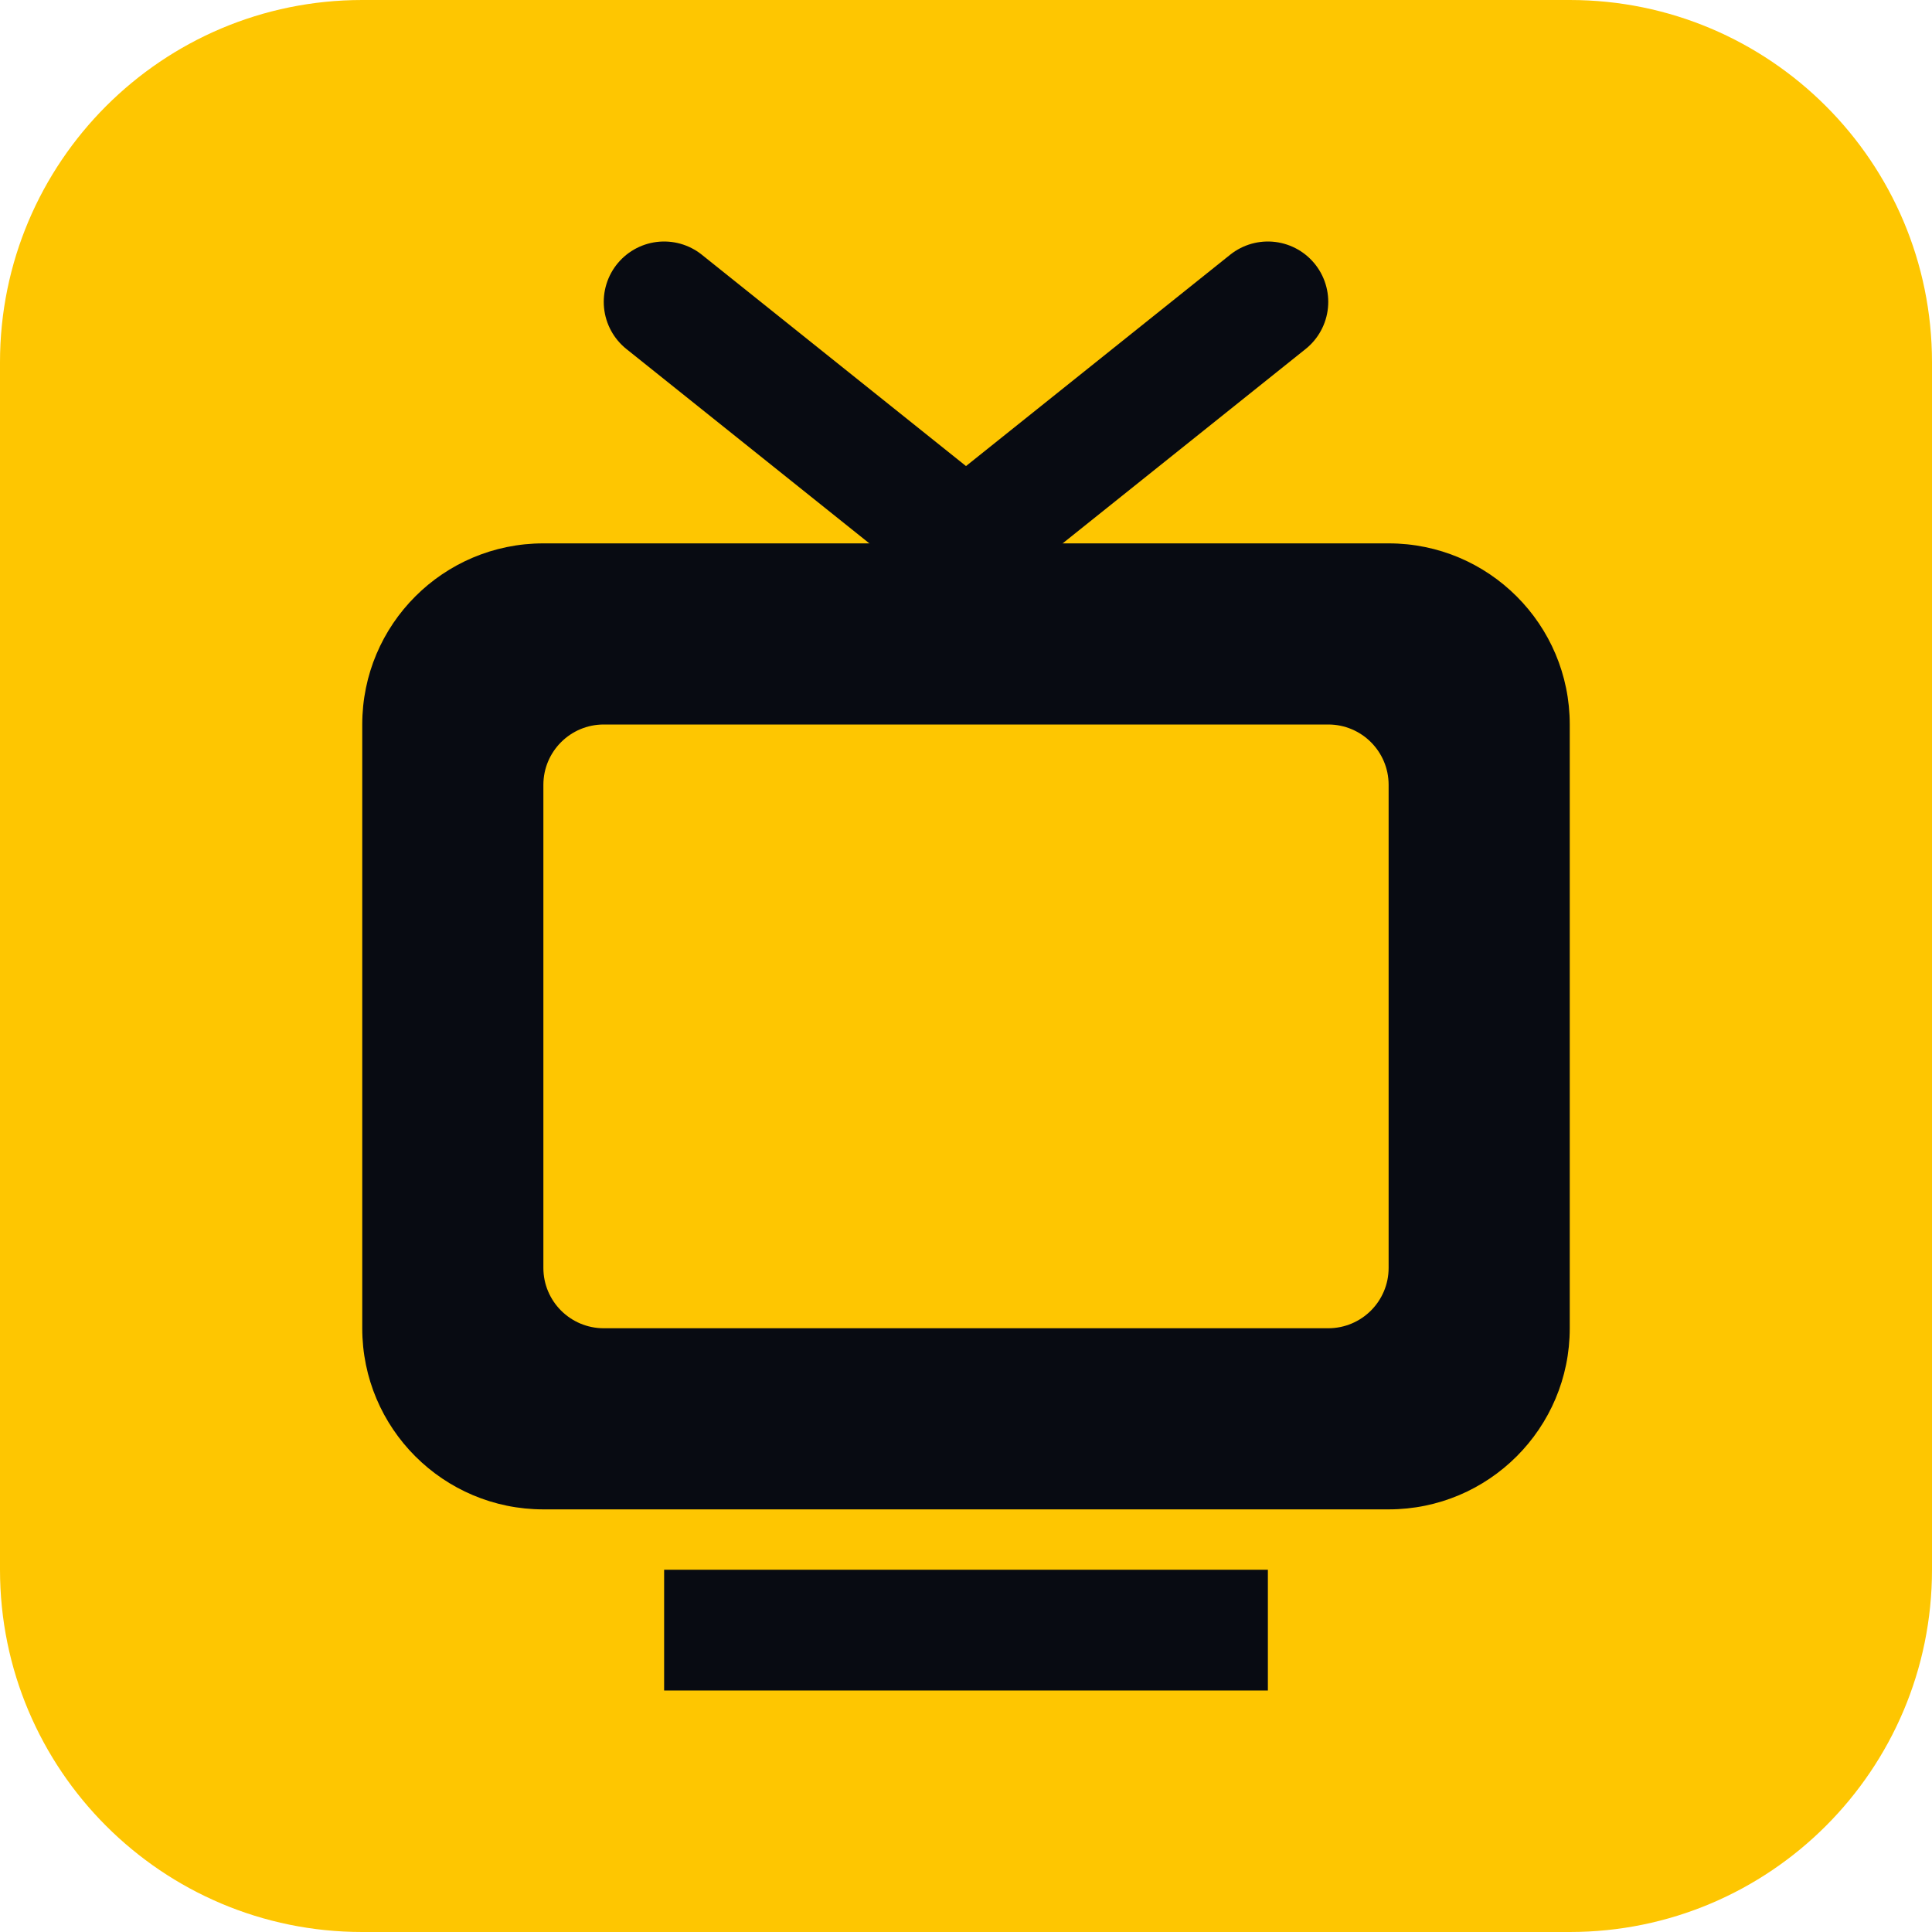
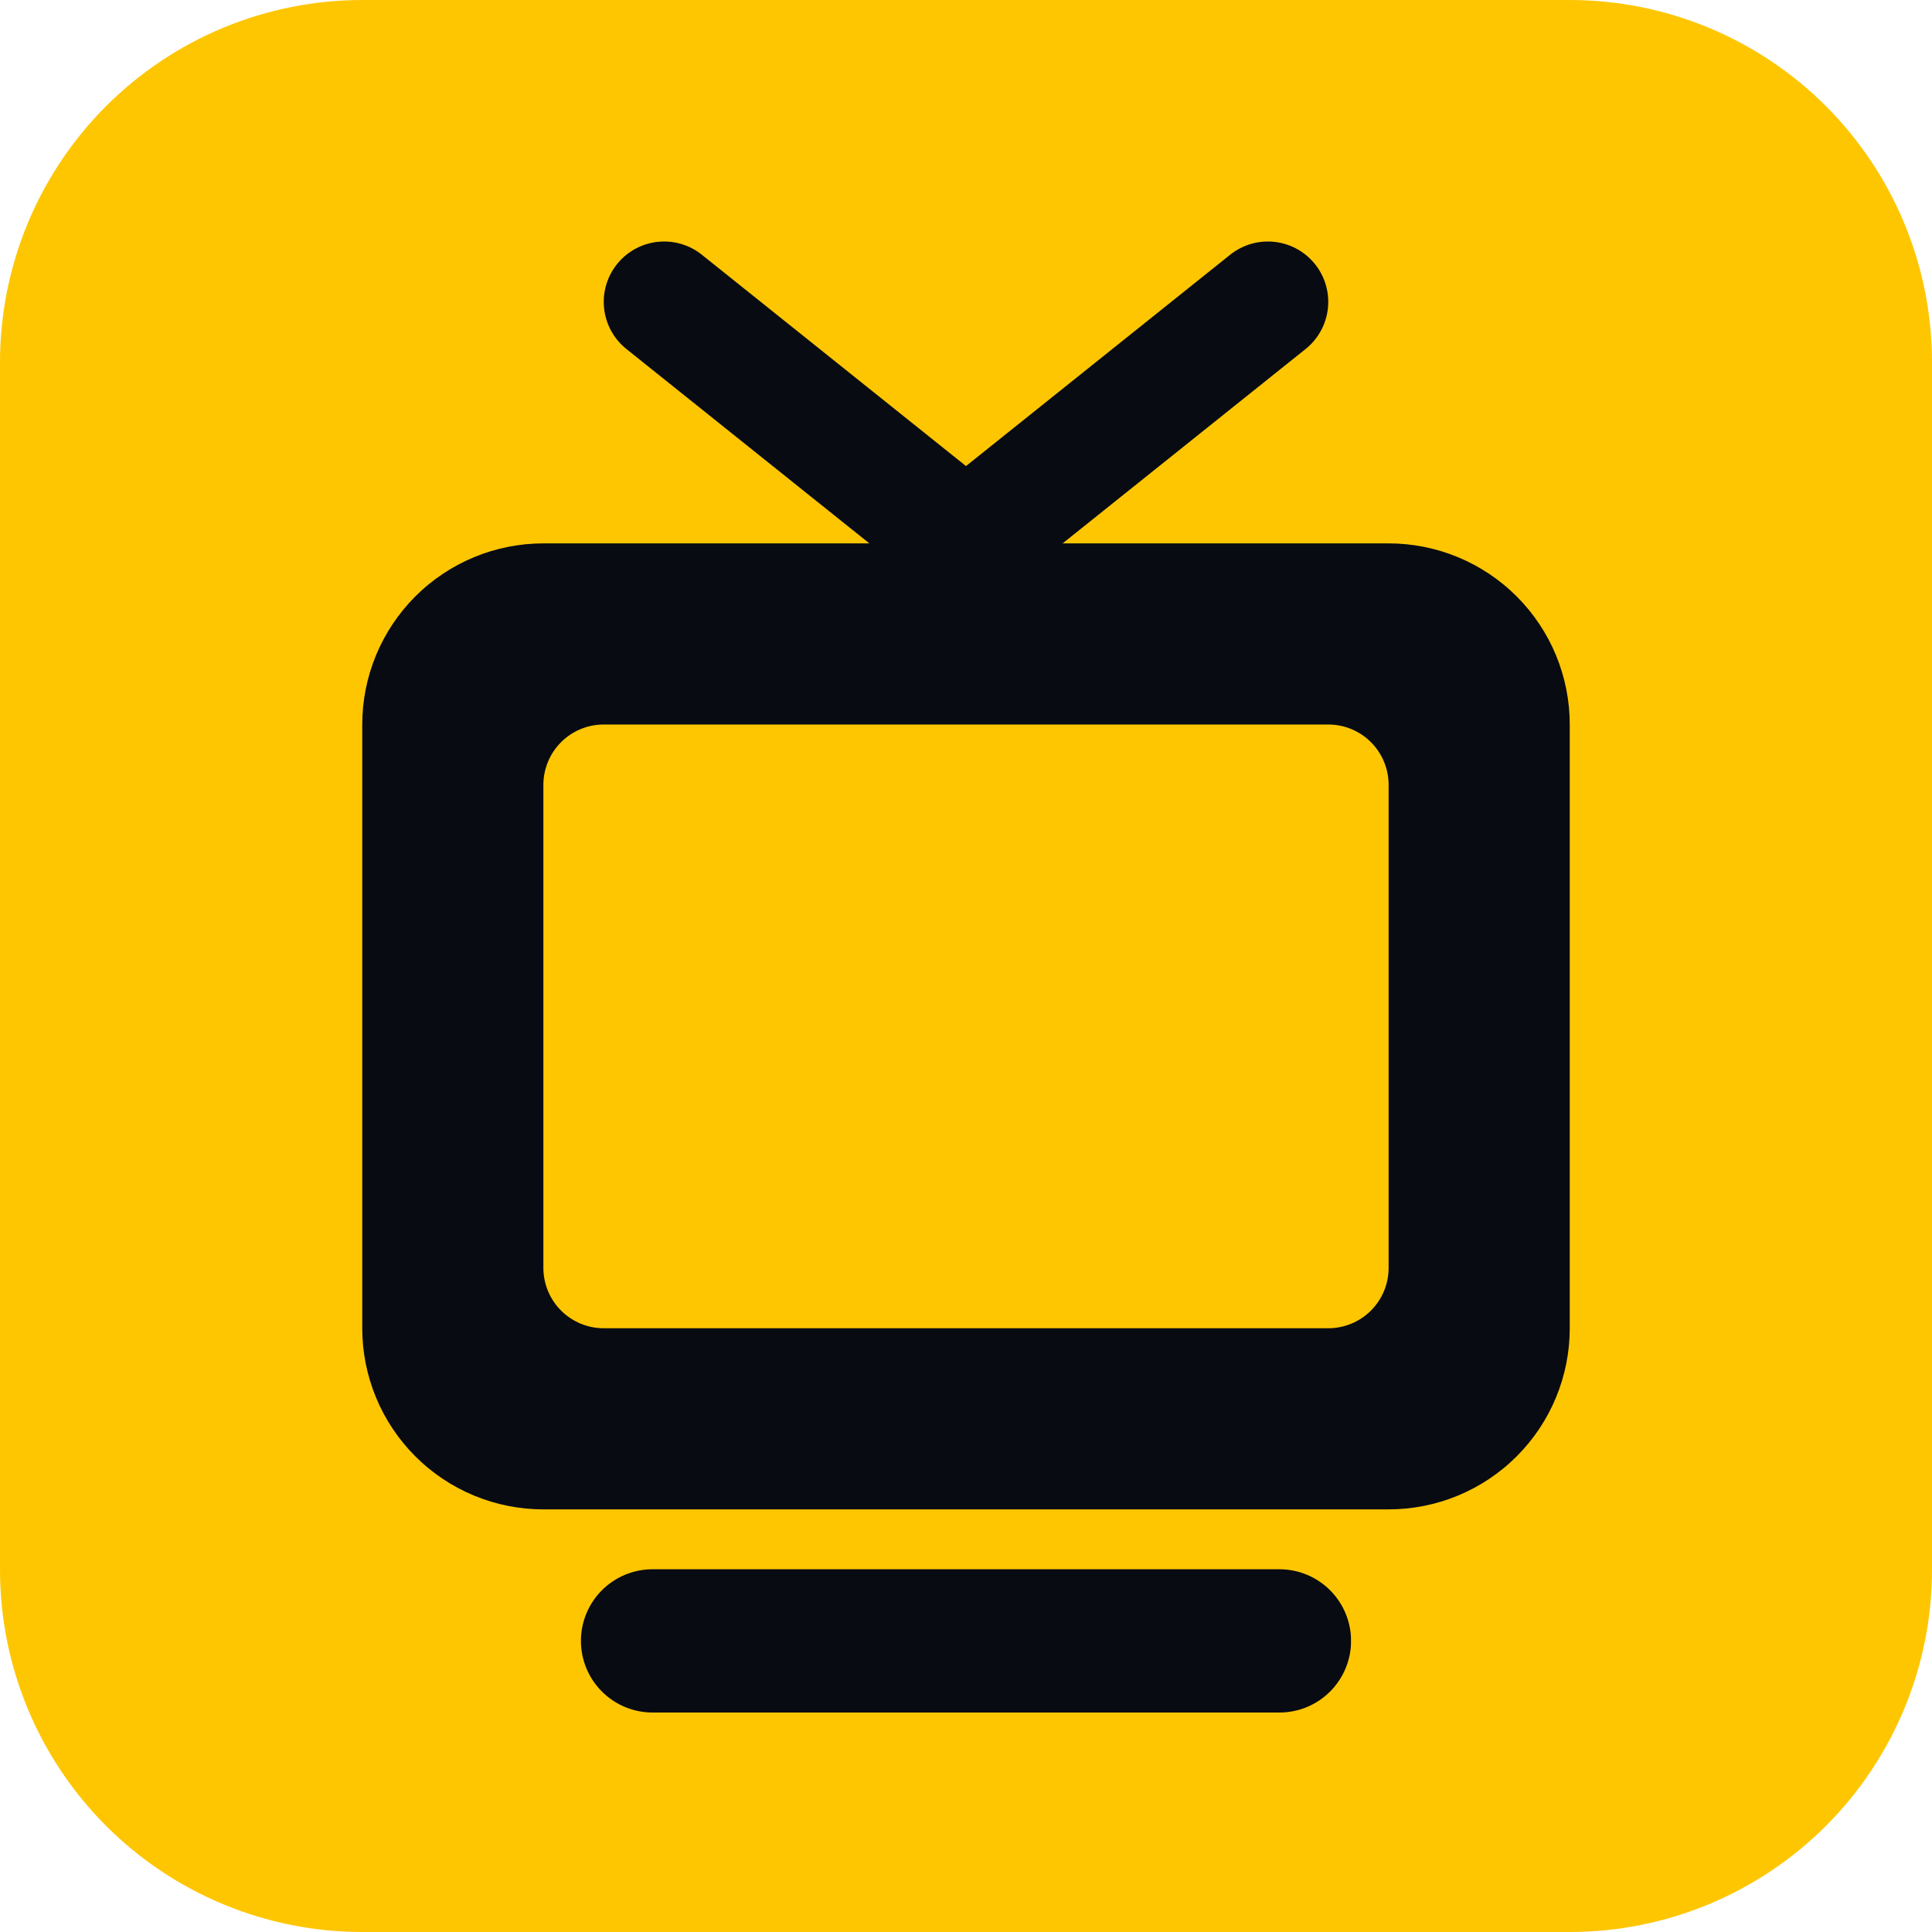
- <svg xmlns="http://www.w3.org/2000/svg" width="32" height="32" viewBox="0 0 32 32">
-   <rect width="32" height="32" rx="6" fill="#fec601" />
-   <path d="M11 5l5 4 5-4" fill="none" stroke="#080b12" stroke-width="2" stroke-linecap="round" />
-   <rect x="6" y="9" width="20" height="16" rx="3" fill="#080b12" />
-   <rect x="9" y="12" width="14" height="10" rx="1" fill="#fec601" />
-   <path d="M11 26h10v2H11z" fill="#080b12" />
+ <svg xmlns="http://www.w3.org/2000/svg" width="2000" zoomAndPan="magnify" viewBox="0 0 1500 1500" height="2000" preserveAspectRatio="xMidYMid meet" version="1.0">
+   <defs>
+     <clipPath id="b6516362c4">
+       <path d="M 451.031 1218.371 L 1049 1218.371 L 1049 1329.602 L 451.031 1329.602 Z M 451.031 1218.371 " clip-rule="nonzero" />
+     </clipPath>
+     <clipPath id="47bf1eee73">
+       <path d="M 506.648 1218.371 L 993.352 1218.371 C 1008.102 1218.371 1022.246 1224.23 1032.676 1234.66 C 1043.109 1245.094 1048.969 1259.238 1048.969 1273.988 C 1048.969 1288.738 1043.109 1302.883 1032.676 1313.312 C 1022.246 1323.742 1008.102 1329.602 993.352 1329.602 L 506.648 1329.602 C 491.898 1329.602 477.754 1323.742 467.324 1313.312 C 456.891 1302.883 451.031 1288.738 451.031 1273.988 C 451.031 1259.238 456.891 1245.094 467.324 1234.66 C 477.754 1224.23 491.898 1218.371 506.648 1218.371 Z M 506.648 1218.371 " clip-rule="nonzero" />
+     </clipPath>
+     <clipPath id="9aa1bc3797">
+       <path d="M 0.031 0.371 L 598 0.371 L 598 111.602 L 0.031 111.602 Z M 0.031 0.371 " clip-rule="nonzero" />
+     </clipPath>
+     <clipPath id="4399f65288">
+       <path d="M 55.648 0.371 L 542.352 0.371 C 557.102 0.371 571.246 6.23 581.676 16.66 C 592.109 27.094 597.969 41.238 597.969 55.988 C 597.969 70.738 592.109 84.883 581.676 95.312 C 571.246 105.742 557.102 111.602 542.352 111.602 L 55.648 111.602 C 40.898 111.602 26.754 105.742 16.324 95.312 C 5.891 84.883 0.031 70.738 0.031 55.988 C 0.031 41.238 5.891 27.094 16.324 16.66 C 26.754 6.23 40.898 0.371 55.648 0.371 Z M 55.648 0.371 " clip-rule="nonzero" />
+     </clipPath>
+     <clipPath id="d6619cb28b">
+       <rect x="0" width="598" y="0" height="112" />
+     </clipPath>
+   </defs>
+   <path fill="#fec601" d="M 281.25 0 L 1218.75 0 C 1223.352 0 1227.953 0.113 1232.551 0.34 C 1237.148 0.566 1241.738 0.902 1246.316 1.355 C 1250.898 1.805 1255.465 2.367 1260.02 3.043 C 1264.57 3.719 1269.105 4.508 1273.617 5.402 C 1278.133 6.301 1282.625 7.309 1287.09 8.43 C 1291.555 9.547 1295.988 10.773 1300.391 12.109 C 1304.797 13.445 1309.168 14.891 1313.5 16.441 C 1317.832 17.992 1322.129 19.648 1326.379 21.41 C 1330.633 23.172 1334.84 25.035 1339 27.004 C 1343.16 28.973 1347.27 31.039 1351.332 33.211 C 1355.391 35.379 1359.395 37.648 1363.34 40.016 C 1367.289 42.379 1371.176 44.844 1375.004 47.398 C 1378.832 49.957 1382.594 52.605 1386.289 55.348 C 1389.988 58.09 1393.613 60.922 1397.172 63.84 C 1400.73 66.762 1404.215 69.766 1407.625 72.859 C 1411.035 75.949 1414.367 79.121 1417.625 82.375 C 1420.879 85.633 1424.051 88.965 1427.141 92.375 C 1430.234 95.785 1433.238 99.27 1436.16 102.828 C 1439.078 106.387 1441.91 110.012 1444.652 113.711 C 1447.395 117.406 1450.043 121.168 1452.602 124.996 C 1455.156 128.824 1457.621 132.711 1459.984 136.66 C 1462.352 140.605 1464.621 144.609 1466.789 148.668 C 1468.961 152.73 1471.027 156.84 1472.996 161 C 1474.965 165.16 1476.828 169.367 1478.59 173.621 C 1480.352 177.871 1482.008 182.164 1483.559 186.5 C 1485.109 190.832 1486.555 195.203 1487.891 199.605 C 1489.227 204.012 1490.453 208.445 1491.57 212.91 C 1492.688 217.375 1493.699 221.867 1494.594 226.379 C 1495.492 230.895 1496.281 235.43 1496.957 239.98 C 1497.633 244.535 1498.195 249.102 1498.645 253.684 C 1499.098 258.262 1499.434 262.852 1499.66 267.449 C 1499.887 272.047 1500 276.648 1500 281.25 L 1500 1218.75 C 1500 1223.352 1499.887 1227.953 1499.66 1232.551 C 1499.434 1237.148 1499.098 1241.738 1498.645 1246.316 C 1498.195 1250.898 1497.633 1255.465 1496.957 1260.02 C 1496.281 1264.57 1495.492 1269.105 1494.594 1273.617 C 1493.699 1278.133 1492.688 1282.621 1491.57 1287.09 C 1490.453 1291.555 1489.227 1295.988 1487.891 1300.391 C 1486.555 1304.797 1485.109 1309.168 1483.559 1313.5 C 1482.008 1317.832 1480.352 1322.129 1478.59 1326.379 C 1476.828 1330.633 1474.965 1334.84 1472.996 1339 C 1471.027 1343.16 1468.961 1347.27 1466.789 1351.332 C 1464.621 1355.391 1462.352 1359.395 1459.984 1363.34 C 1457.621 1367.289 1455.156 1371.176 1452.602 1375.004 C 1450.043 1378.832 1447.395 1382.594 1444.652 1386.289 C 1441.91 1389.988 1439.078 1393.613 1436.16 1397.172 C 1433.238 1400.73 1430.234 1404.215 1427.141 1407.625 C 1424.051 1411.035 1420.879 1414.367 1417.625 1417.625 C 1414.367 1420.879 1411.035 1424.051 1407.625 1427.141 C 1404.215 1430.234 1400.73 1433.238 1397.172 1436.16 C 1393.613 1439.078 1389.988 1441.91 1386.289 1444.652 C 1382.594 1447.395 1378.832 1450.043 1375.004 1452.602 C 1371.176 1455.156 1367.289 1457.621 1363.34 1459.984 C 1359.395 1462.352 1355.391 1464.621 1351.332 1466.789 C 1347.27 1468.961 1343.16 1471.027 1339 1472.996 C 1334.84 1474.965 1330.633 1476.828 1326.379 1478.59 C 1322.129 1480.352 1317.832 1482.008 1313.5 1483.559 C 1309.168 1485.109 1304.797 1486.555 1300.391 1487.891 C 1295.988 1489.227 1291.555 1490.453 1287.09 1491.57 C 1282.625 1492.688 1278.133 1493.699 1273.617 1494.594 C 1269.105 1495.492 1264.57 1496.281 1260.02 1496.957 C 1255.465 1497.633 1250.898 1498.195 1246.316 1498.645 C 1241.738 1499.098 1237.148 1499.434 1232.551 1499.66 C 1227.953 1499.887 1223.352 1500 1218.75 1500 L 281.25 1500 C 276.648 1500 272.047 1499.887 267.449 1499.66 C 262.852 1499.434 258.262 1499.098 253.684 1498.645 C 249.102 1498.195 244.535 1497.633 239.98 1496.957 C 235.43 1496.281 230.895 1495.492 226.379 1494.594 C 221.867 1493.699 217.375 1492.688 212.91 1491.57 C 208.445 1490.453 204.012 1489.227 199.609 1487.891 C 195.203 1486.555 190.832 1485.109 186.5 1483.559 C 182.164 1482.008 177.871 1480.352 173.621 1478.59 C 169.367 1476.828 165.16 1474.965 161 1472.996 C 156.84 1471.027 152.73 1468.961 148.668 1466.789 C 144.609 1464.621 140.605 1462.352 136.66 1459.984 C 132.711 1457.621 128.824 1455.156 124.996 1452.602 C 121.168 1450.043 117.406 1447.395 113.711 1444.652 C 110.012 1441.91 106.387 1439.078 102.828 1436.16 C 99.27 1433.238 95.785 1430.234 92.375 1427.141 C 88.965 1424.051 85.633 1420.879 82.375 1417.625 C 79.121 1414.367 75.949 1411.035 72.859 1407.625 C 69.766 1404.215 66.762 1400.73 63.84 1397.172 C 60.922 1393.613 58.09 1389.988 55.348 1386.289 C 52.605 1382.594 49.957 1378.832 47.398 1375.004 C 44.844 1371.176 42.379 1367.289 40.016 1363.34 C 37.648 1359.395 35.379 1355.391 33.211 1351.332 C 31.039 1347.27 28.973 1343.16 27.004 1339 C 25.035 1334.84 23.172 1330.633 21.41 1326.379 C 19.648 1322.129 17.992 1317.832 16.441 1313.5 C 14.891 1309.168 13.445 1304.797 12.109 1300.391 C 10.773 1295.988 9.547 1291.555 8.43 1287.09 C 7.309 1282.621 6.301 1278.133 5.402 1273.617 C 4.508 1269.105 3.719 1264.57 3.043 1260.02 C 2.367 1255.465 1.805 1250.898 1.355 1246.316 C 0.902 1241.738 0.566 1237.148 0.34 1232.551 C 0.113 1227.953 0 1223.352 0 1218.75 L 0 281.25 C 0 276.648 0.113 272.047 0.34 267.449 C 0.566 262.852 0.902 258.262 1.355 253.684 C 1.805 249.102 2.367 244.535 3.043 239.98 C 3.719 235.43 4.508 230.895 5.402 226.379 C 6.301 221.867 7.309 217.375 8.43 212.91 C 9.547 208.445 10.773 204.012 12.109 199.605 C 13.445 195.203 14.891 190.832 16.441 186.5 C 17.992 182.164 19.648 177.871 21.41 173.621 C 23.172 169.367 25.035 165.16 27.004 161 C 28.973 156.84 31.039 152.73 33.211 148.668 C 35.379 144.609 37.648 140.605 40.016 136.66 C 42.379 132.711 44.844 128.824 47.398 124.996 C 49.957 121.168 52.605 117.406 55.348 113.711 C 58.09 110.012 60.922 106.387 63.84 102.828 C 66.762 99.27 69.766 95.785 72.859 92.375 C 75.949 88.965 79.121 85.633 82.375 82.375 C 85.633 79.121 88.965 75.949 92.375 72.859 C 95.785 69.766 99.27 66.762 102.828 63.84 C 106.387 60.922 110.012 58.09 113.711 55.348 C 117.406 52.605 121.168 49.957 124.996 47.398 C 128.824 44.844 132.711 42.379 136.66 40.016 C 140.605 37.648 144.609 35.379 148.668 33.211 C 152.73 31.039 156.84 28.973 161 27.004 C 165.16 25.035 169.367 23.172 173.621 21.41 C 177.871 19.648 182.164 17.992 186.5 16.441 C 190.832 14.891 195.203 13.445 199.609 12.109 C 204.012 10.773 208.445 9.547 212.91 8.43 C 217.375 7.309 221.867 6.301 226.383 5.402 C 230.895 4.508 235.43 3.719 239.98 3.043 C 244.535 2.367 249.102 1.805 253.684 1.355 C 258.262 0.902 262.852 0.566 267.449 0.34 C 272.047 0.113 276.648 0 281.25 0 Z M 281.25 0 " fill-opacity="1" fill-rule="nonzero" />
+   <path stroke-linecap="round" transform="matrix(46.875, 0, 0, 46.875, 0.00003335, -0.00002)" fill="none" stroke-linejoin="miter" d="M 11 5 L 16 9 L 21 5 " stroke="#080b12" stroke-width="2" stroke-opacity="1" stroke-miterlimit="4" />
+   <path fill="#080b12" d="M 421.875 421.875 L 1078.125 421.875 C 1080.426 421.875 1082.727 421.93 1085.023 422.043 C 1087.324 422.156 1089.617 422.328 1091.91 422.551 C 1094.199 422.777 1096.48 423.059 1098.758 423.398 C 1101.035 423.734 1103.301 424.129 1105.559 424.578 C 1107.816 425.027 1110.062 425.531 1112.293 426.09 C 1114.527 426.648 1116.742 427.262 1118.945 427.93 C 1121.148 428.598 1123.332 429.32 1125.5 430.094 C 1127.668 430.871 1129.812 431.699 1131.941 432.578 C 1134.066 433.461 1136.168 434.391 1138.25 435.375 C 1140.332 436.359 1142.387 437.395 1144.414 438.48 C 1146.445 439.566 1148.445 440.699 1150.422 441.883 C 1152.395 443.066 1154.34 444.297 1156.25 445.574 C 1158.164 446.852 1160.047 448.18 1161.895 449.547 C 1163.742 450.918 1165.559 452.336 1167.336 453.797 C 1169.117 455.254 1170.859 456.758 1172.562 458.305 C 1174.27 459.848 1175.934 461.438 1177.562 463.062 C 1179.188 464.691 1180.777 466.355 1182.32 468.062 C 1183.867 469.766 1185.371 471.508 1186.828 473.289 C 1188.289 475.066 1189.703 476.883 1191.074 478.73 C 1192.445 480.578 1193.773 482.461 1195.051 484.371 C 1196.328 486.285 1197.559 488.23 1198.742 490.203 C 1199.926 492.18 1201.059 494.18 1202.145 496.211 C 1203.23 498.238 1204.266 500.293 1205.25 502.375 C 1206.23 504.457 1207.164 506.559 1208.047 508.684 C 1208.926 510.812 1209.754 512.957 1210.531 515.125 C 1211.305 517.293 1212.027 519.477 1212.695 521.68 C 1213.363 523.883 1213.977 526.098 1214.535 528.332 C 1215.094 530.562 1215.598 532.809 1216.047 535.066 C 1216.496 537.324 1216.891 539.59 1217.227 541.867 C 1217.566 544.141 1217.848 546.426 1218.074 548.715 C 1218.297 551.008 1218.469 553.301 1218.582 555.602 C 1218.695 557.898 1218.75 560.199 1218.75 562.5 L 1218.75 1031.25 C 1218.75 1033.551 1218.691 1035.852 1218.582 1038.148 C 1218.469 1040.449 1218.297 1042.742 1218.074 1045.035 C 1217.848 1047.324 1217.566 1049.605 1217.227 1051.883 C 1216.891 1054.16 1216.496 1056.426 1216.047 1058.684 C 1215.598 1060.941 1215.094 1063.188 1214.535 1065.418 C 1213.977 1067.652 1213.363 1069.867 1212.695 1072.07 C 1212.027 1074.273 1211.305 1076.457 1210.531 1078.625 C 1209.754 1080.793 1208.926 1082.938 1208.047 1085.066 C 1207.164 1087.191 1206.23 1089.293 1205.25 1091.375 C 1204.266 1093.453 1203.23 1095.512 1202.145 1097.539 C 1201.059 1099.57 1199.926 1101.57 1198.742 1103.547 C 1197.559 1105.52 1196.328 1107.465 1195.051 1109.375 C 1193.773 1111.289 1192.445 1113.172 1191.074 1115.02 C 1189.703 1116.867 1188.289 1118.684 1186.828 1120.461 C 1185.371 1122.242 1183.867 1123.984 1182.32 1125.688 C 1180.777 1127.395 1179.188 1129.059 1177.562 1130.688 C 1175.934 1132.312 1174.27 1133.902 1172.562 1135.445 C 1170.859 1136.992 1169.117 1138.496 1167.336 1139.953 C 1165.559 1141.414 1163.742 1142.828 1161.895 1144.199 C 1160.047 1145.57 1158.164 1146.898 1156.25 1148.176 C 1154.34 1149.453 1152.395 1150.684 1150.422 1151.867 C 1148.445 1153.051 1146.445 1154.184 1144.414 1155.27 C 1142.387 1156.355 1140.332 1157.391 1138.25 1158.375 C 1136.168 1159.355 1134.066 1160.289 1131.941 1161.172 C 1129.812 1162.051 1127.668 1162.879 1125.5 1163.652 C 1123.332 1164.43 1121.148 1165.152 1118.945 1165.82 C 1116.742 1166.488 1114.527 1167.102 1112.293 1167.66 C 1110.062 1168.219 1107.816 1168.723 1105.559 1169.172 C 1103.301 1169.621 1101.035 1170.016 1098.758 1170.352 C 1096.48 1170.691 1094.199 1170.973 1091.91 1171.199 C 1089.617 1171.422 1087.324 1171.594 1085.023 1171.707 C 1082.727 1171.82 1080.426 1171.875 1078.125 1171.875 L 421.875 1171.875 C 419.574 1171.875 417.273 1171.82 414.977 1171.707 C 412.676 1171.594 410.383 1171.422 408.09 1171.199 C 405.801 1170.973 403.516 1170.691 401.242 1170.352 C 398.965 1170.016 396.699 1169.621 394.441 1169.172 C 392.184 1168.723 389.938 1168.219 387.707 1167.66 C 385.473 1167.102 383.258 1166.488 381.055 1165.82 C 378.852 1165.152 376.668 1164.43 374.5 1163.652 C 372.332 1162.879 370.188 1162.051 368.059 1161.172 C 365.934 1160.289 363.832 1159.355 361.75 1158.375 C 359.668 1157.391 357.613 1156.355 355.586 1155.27 C 353.555 1154.184 351.555 1153.051 349.578 1151.867 C 347.605 1150.684 345.66 1149.453 343.746 1148.176 C 341.836 1146.898 339.953 1145.57 338.105 1144.199 C 336.258 1142.828 334.441 1141.414 332.664 1139.953 C 330.883 1138.496 329.141 1136.992 327.438 1135.445 C 325.73 1133.902 324.066 1132.312 322.438 1130.688 C 320.812 1129.059 319.223 1127.395 317.68 1125.688 C 316.133 1123.984 314.629 1122.242 313.172 1120.461 C 311.711 1118.684 310.293 1116.867 308.926 1115.02 C 307.555 1113.172 306.227 1111.289 304.949 1109.375 C 303.672 1107.465 302.441 1105.52 301.258 1103.547 C 300.074 1101.57 298.941 1099.57 297.855 1097.539 C 296.77 1095.512 295.734 1093.453 294.75 1091.375 C 293.766 1089.293 292.836 1087.191 291.953 1085.066 C 291.074 1082.938 290.246 1080.793 289.469 1078.625 C 288.695 1076.457 287.973 1074.273 287.305 1072.07 C 286.637 1069.867 286.023 1067.652 285.465 1065.418 C 284.906 1063.188 284.402 1060.941 283.953 1058.684 C 283.504 1056.426 283.109 1054.16 282.773 1051.883 C 282.434 1049.605 282.152 1047.324 281.926 1045.035 C 281.703 1042.742 281.531 1040.449 281.418 1038.148 C 281.305 1035.852 281.25 1033.551 281.25 1031.25 L 281.25 562.5 C 281.25 560.199 281.305 557.898 281.418 555.602 C 281.531 553.301 281.703 551.008 281.926 548.715 C 282.152 546.426 282.434 544.141 282.773 541.867 C 283.109 539.59 283.504 537.324 283.953 535.066 C 284.402 532.809 284.906 530.562 285.465 528.332 C 286.023 526.098 286.637 523.883 287.305 521.68 C 287.973 519.477 288.695 517.293 289.469 515.125 C 290.246 512.957 291.074 510.812 291.953 508.684 C 292.836 506.559 293.766 504.457 294.75 502.375 C 295.734 500.293 296.77 498.238 297.855 496.211 C 298.941 494.18 300.074 492.18 301.258 490.203 C 302.441 488.23 303.672 486.285 304.949 484.371 C 306.227 482.461 307.555 480.578 308.926 478.73 C 310.293 476.883 311.711 475.066 313.172 473.289 C 314.629 471.508 316.133 469.766 317.68 468.062 C 319.223 466.355 320.812 464.691 322.438 463.062 C 324.066 461.438 325.73 459.848 327.438 458.305 C 329.141 456.758 330.883 455.254 332.664 453.797 C 334.441 452.336 336.258 450.918 338.105 449.547 C 339.953 448.18 341.836 446.852 343.746 445.574 C 345.66 444.297 347.605 443.066 349.578 441.883 C 351.555 440.699 353.555 439.566 355.586 438.48 C 357.613 437.395 359.668 436.359 361.75 435.375 C 363.832 434.391 365.934 433.461 368.059 432.578 C 370.188 431.699 372.332 430.871 374.5 430.094 C 376.668 429.32 378.852 428.598 381.055 427.93 C 383.258 427.262 385.473 426.648 387.707 426.09 C 389.938 425.531 392.184 425.027 394.441 424.578 C 396.699 424.129 398.965 423.734 401.242 423.398 C 403.516 423.059 405.801 422.777 408.09 422.551 C 410.383 422.328 412.676 422.156 414.977 422.043 C 417.273 421.93 419.574 421.875 421.875 421.875 Z M 421.875 421.875 " fill-opacity="1" fill-rule="nonzero" />
+   <path fill="#fec601" d="M 468.75 562.5 L 1031.25 562.5 C 1032.785 562.5 1034.316 562.574 1035.844 562.727 C 1037.371 562.875 1038.891 563.102 1040.395 563.402 C 1041.898 563.699 1043.387 564.074 1044.855 564.52 C 1046.324 564.965 1047.77 565.48 1049.188 566.066 C 1050.605 566.656 1051.992 567.312 1053.348 568.035 C 1054.699 568.758 1056.016 569.547 1057.293 570.398 C 1058.57 571.254 1059.801 572.168 1060.988 573.141 C 1062.176 574.113 1063.309 575.145 1064.395 576.23 C 1065.48 577.316 1066.512 578.449 1067.484 579.637 C 1068.457 580.824 1069.371 582.055 1070.227 583.332 C 1071.078 584.609 1071.867 585.926 1072.59 587.277 C 1073.312 588.633 1073.969 590.02 1074.559 591.438 C 1075.145 592.855 1075.66 594.297 1076.105 595.77 C 1076.551 597.238 1076.926 598.723 1077.223 600.23 C 1077.523 601.734 1077.75 603.254 1077.898 604.781 C 1078.051 606.309 1078.125 607.84 1078.125 609.375 L 1078.125 984.375 C 1078.125 985.91 1078.051 987.441 1077.898 988.969 C 1077.75 990.496 1077.523 992.016 1077.223 993.52 C 1076.926 995.027 1076.551 996.512 1076.105 997.98 C 1075.66 999.449 1075.145 1000.895 1074.559 1002.312 C 1073.969 1003.73 1073.312 1005.117 1072.59 1006.473 C 1071.867 1007.824 1071.078 1009.141 1070.227 1010.418 C 1069.371 1011.695 1068.457 1012.926 1067.484 1014.113 C 1066.512 1015.297 1065.48 1016.434 1064.395 1017.52 C 1063.309 1018.605 1062.176 1019.637 1060.988 1020.609 C 1059.801 1021.582 1058.57 1022.496 1057.293 1023.352 C 1056.016 1024.203 1054.699 1024.992 1053.348 1025.715 C 1051.992 1026.438 1050.605 1027.094 1049.188 1027.684 C 1047.77 1028.27 1046.324 1028.785 1044.855 1029.23 C 1043.387 1029.676 1041.898 1030.051 1040.395 1030.348 C 1038.891 1030.648 1037.371 1030.875 1035.844 1031.023 C 1034.316 1031.176 1032.785 1031.25 1031.25 1031.25 L 468.75 1031.25 C 467.215 1031.25 465.684 1031.176 464.156 1031.023 C 462.629 1030.875 461.109 1030.648 459.605 1030.348 C 458.098 1030.051 456.613 1029.676 455.145 1029.23 C 453.672 1028.785 452.23 1028.27 450.812 1027.684 C 449.395 1027.094 448.008 1026.438 446.652 1025.715 C 445.301 1024.992 443.984 1024.203 442.707 1023.352 C 441.43 1022.496 440.199 1021.582 439.012 1020.609 C 437.824 1019.637 436.691 1018.605 435.605 1017.52 C 434.52 1016.434 433.488 1015.297 432.516 1014.113 C 431.543 1012.926 430.629 1011.695 429.773 1010.418 C 428.922 1009.141 428.133 1007.824 427.41 1006.473 C 426.688 1005.117 426.031 1003.73 425.441 1002.312 C 424.855 1000.895 424.34 999.449 423.895 997.98 C 423.449 996.512 423.074 995.027 422.777 993.52 C 422.477 992.016 422.25 990.496 422.102 988.969 C 421.949 987.441 421.875 985.91 421.875 984.375 L 421.875 609.375 C 421.875 607.84 421.949 606.309 422.102 604.781 C 422.25 603.254 422.477 601.734 422.777 600.23 C 423.074 598.723 423.449 597.238 423.895 595.77 C 424.34 594.297 424.855 592.855 425.441 591.438 C 426.031 590.02 426.688 588.633 427.41 587.277 C 428.133 585.926 428.922 584.609 429.773 583.332 C 430.629 582.055 431.543 580.824 432.516 579.637 C 433.488 578.449 434.52 577.316 435.605 576.23 C 436.691 575.145 437.824 574.113 439.012 573.141 C 440.199 572.168 441.43 571.254 442.707 570.398 C 443.984 569.547 445.301 568.758 446.652 568.035 C 448.008 567.312 449.395 566.656 450.812 566.066 C 452.23 565.48 453.672 564.965 455.145 564.52 C 456.613 564.074 458.098 563.699 459.605 563.402 C 461.109 563.102 462.629 562.875 464.156 562.727 C 465.684 562.574 467.215 562.5 468.75 562.5 Z M 468.75 562.5 " fill-opacity="1" fill-rule="nonzero" />
+   <path fill="#080b12" d="M 515.625 1218.75 L 984.375 1218.75 L 984.375 1312.5 L 515.625 1312.5 Z M 515.625 1218.75 " fill-opacity="1" fill-rule="nonzero" />
+   <g clip-path="url(#b6516362c4)">
+     <g clip-path="url(#47bf1eee73)">
+       <g transform="matrix(1, 0, 0, 1, 451, 1218)">
+         <g clip-path="url(#d6619cb28b)">
+           <g clip-path="url(#9aa1bc3797)">
+             <g clip-path="url(#4399f65288)">
+               <path fill="#090b12" d="M 0.031 0.371 L 597.895 0.371 L 597.895 111.602 L 0.031 111.602 Z M 0.031 0.371 " fill-opacity="1" fill-rule="nonzero" />
+             </g>
+           </g>
+         </g>
+       </g>
+     </g>
+   </g>
</svg>
